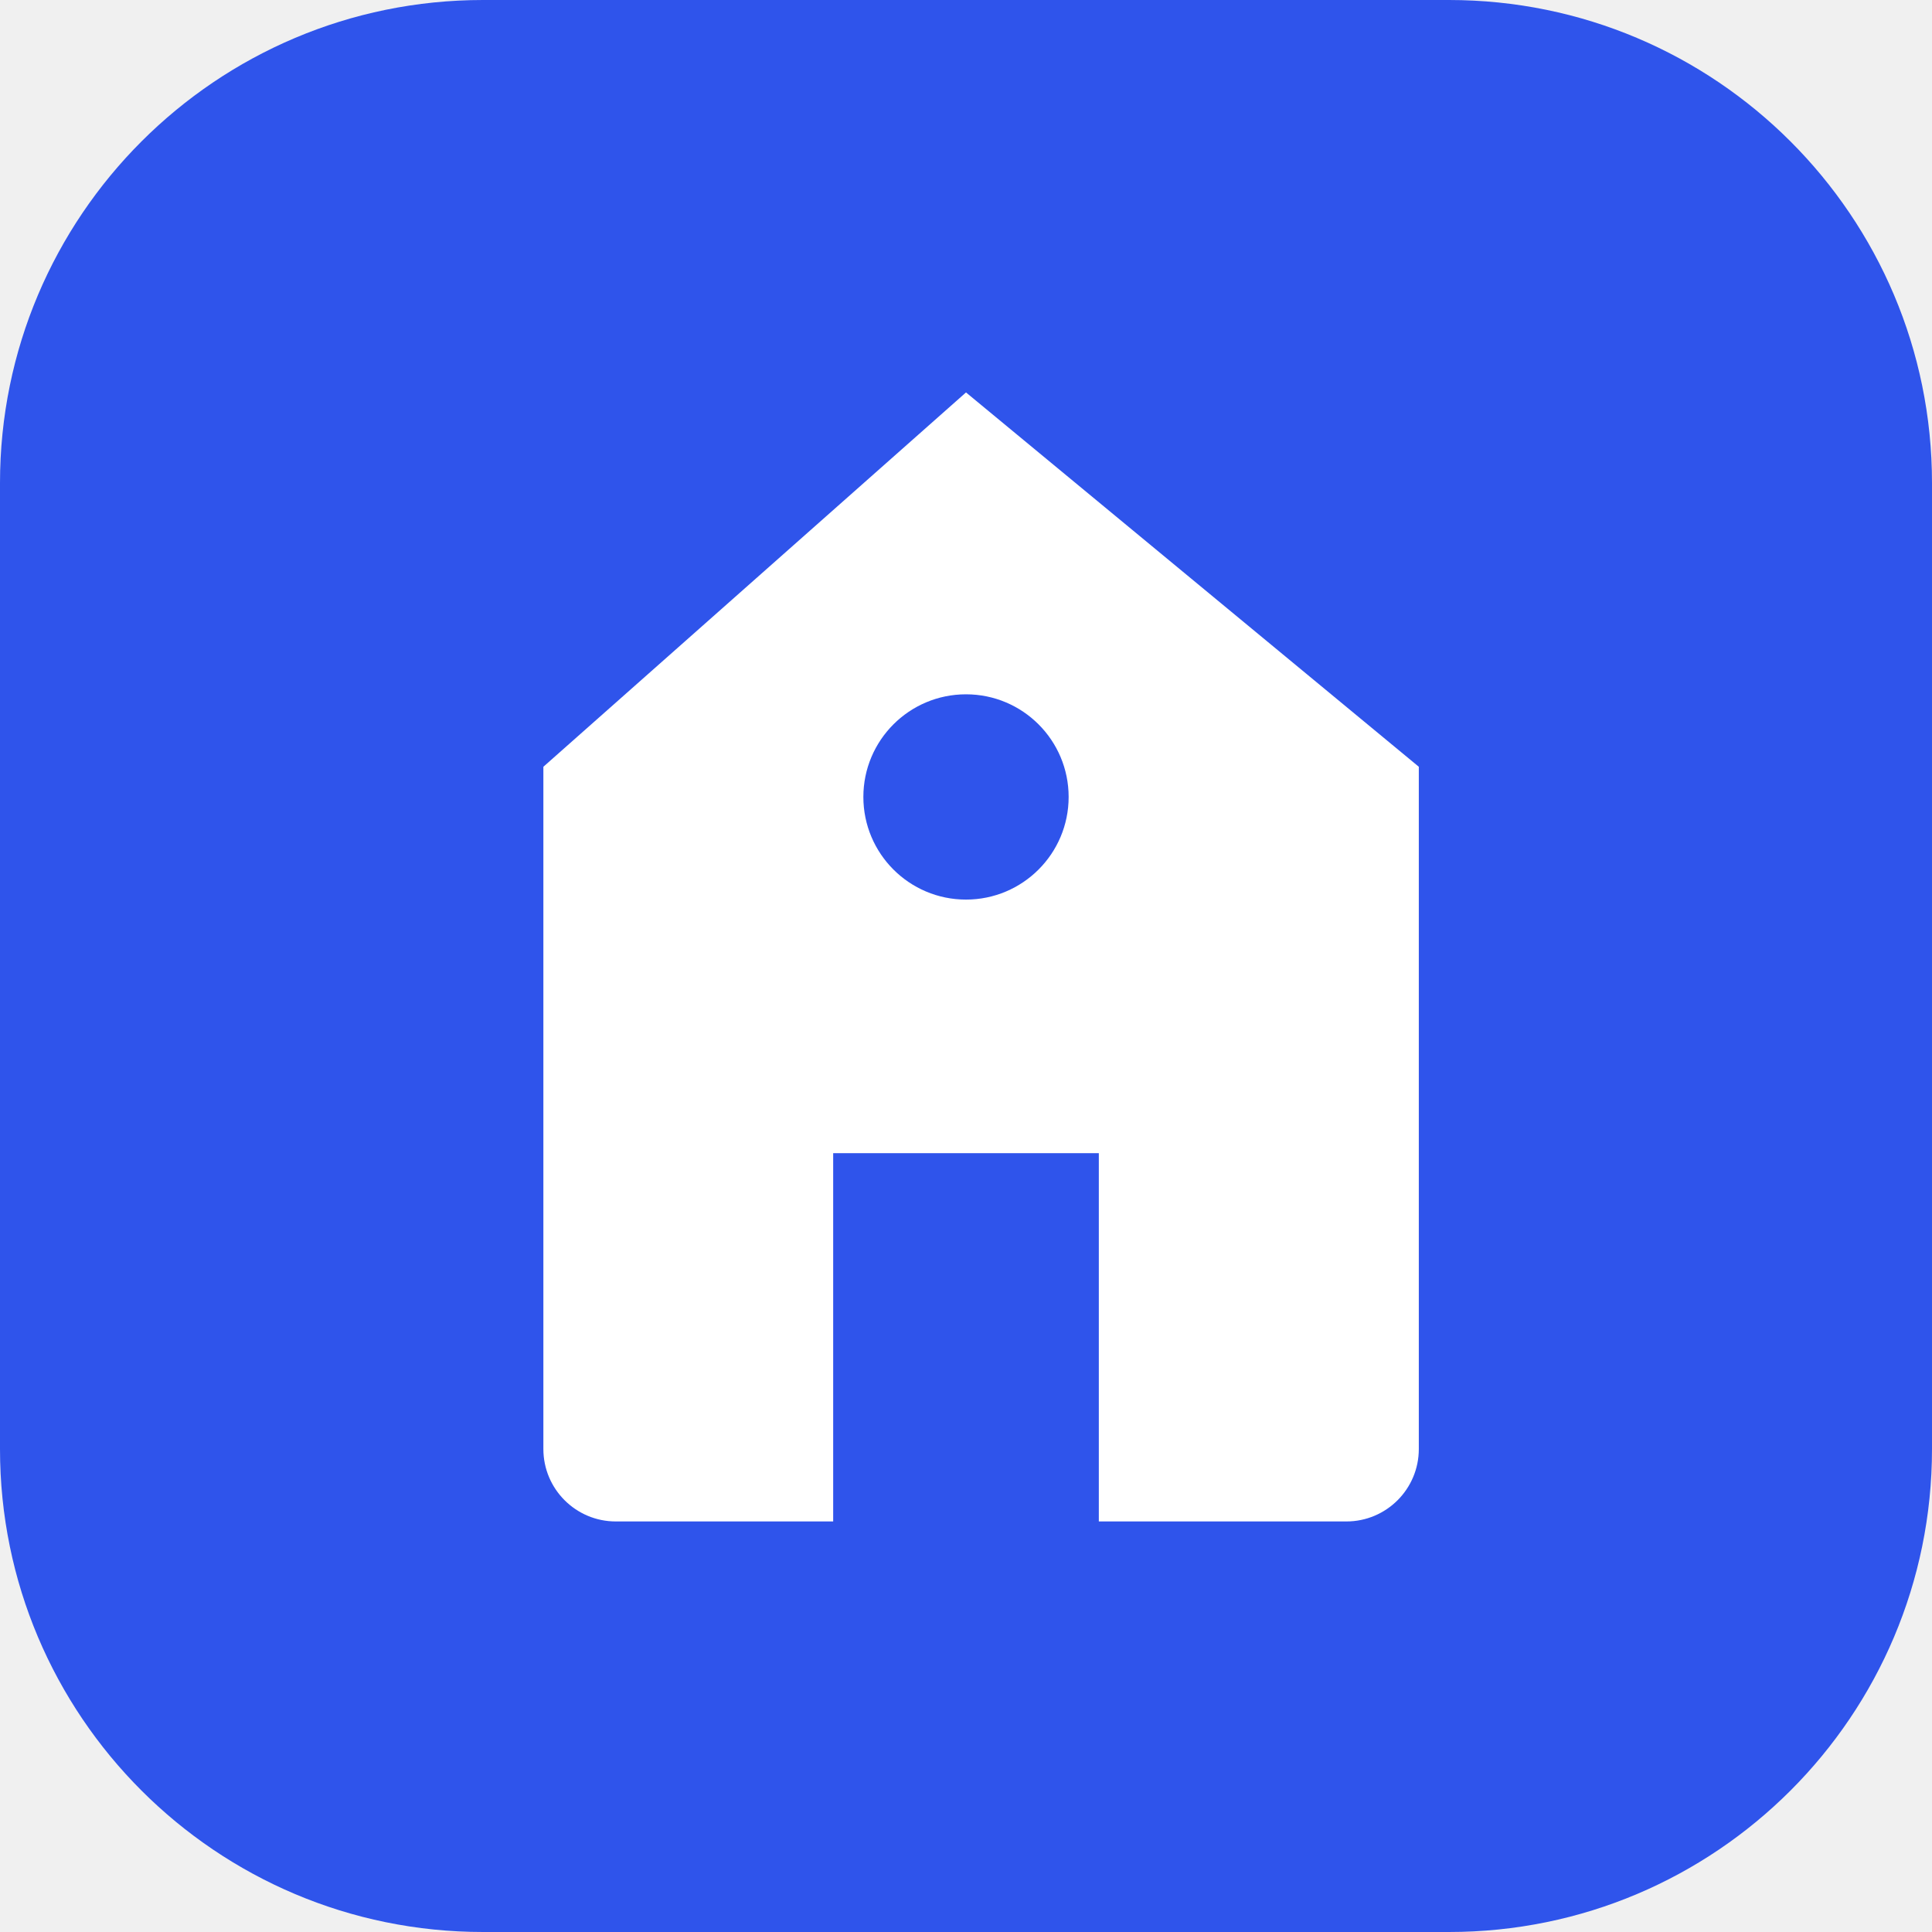
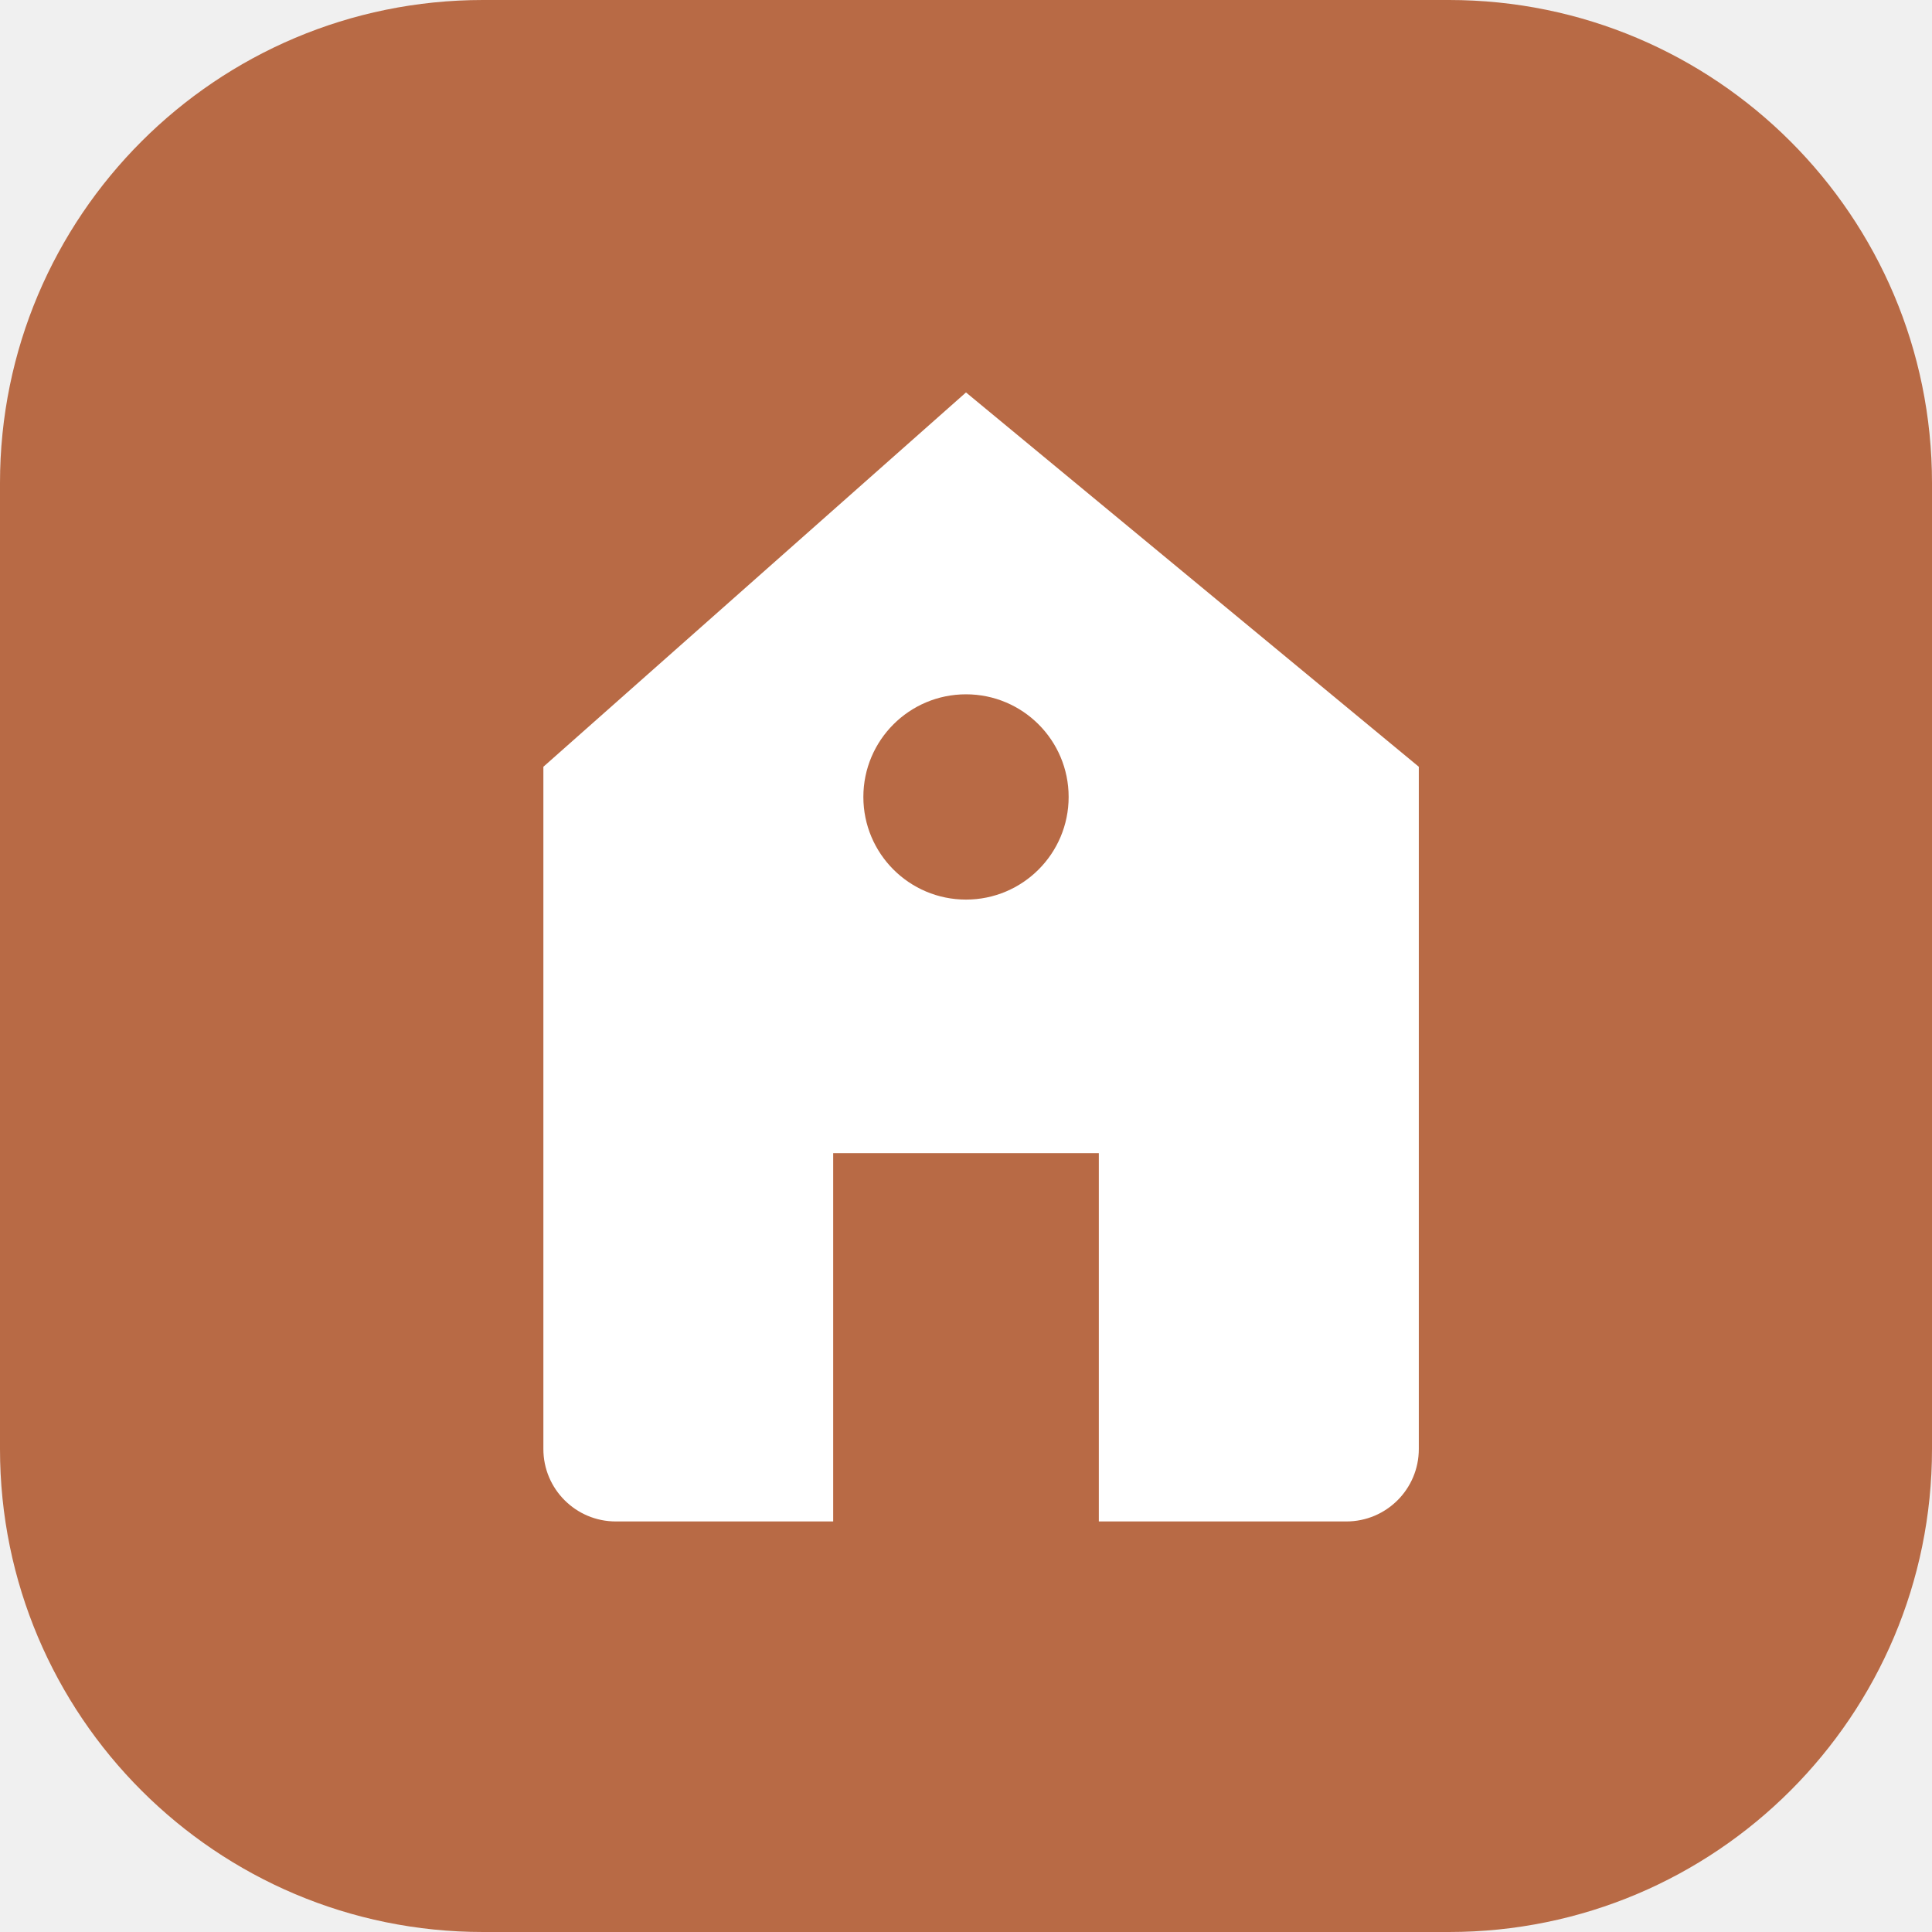
<svg xmlns="http://www.w3.org/2000/svg" viewBox="0 0 32 32">
-   <rect width="32" height="32" rx="8" fill="#2f54eb" />
+   <rect width="32" height="32" rx="8" fill="#b86a45" />
  <path d="M16 6.5l7.5 6.2V24a1.2 1.2 0 0 1-1.2 1.2h-4.1v-6.1h-4.4v6.1H10.2A1.2 1.2 0 0 1 9 24V12.7z" fill="#fff" />
-   <circle cx="16" cy="13.2" r="1.7" fill="#2f54eb" />
+   <circle cx="16" cy="13.2" r="1.7" fill="#b86a45" />
</svg>
